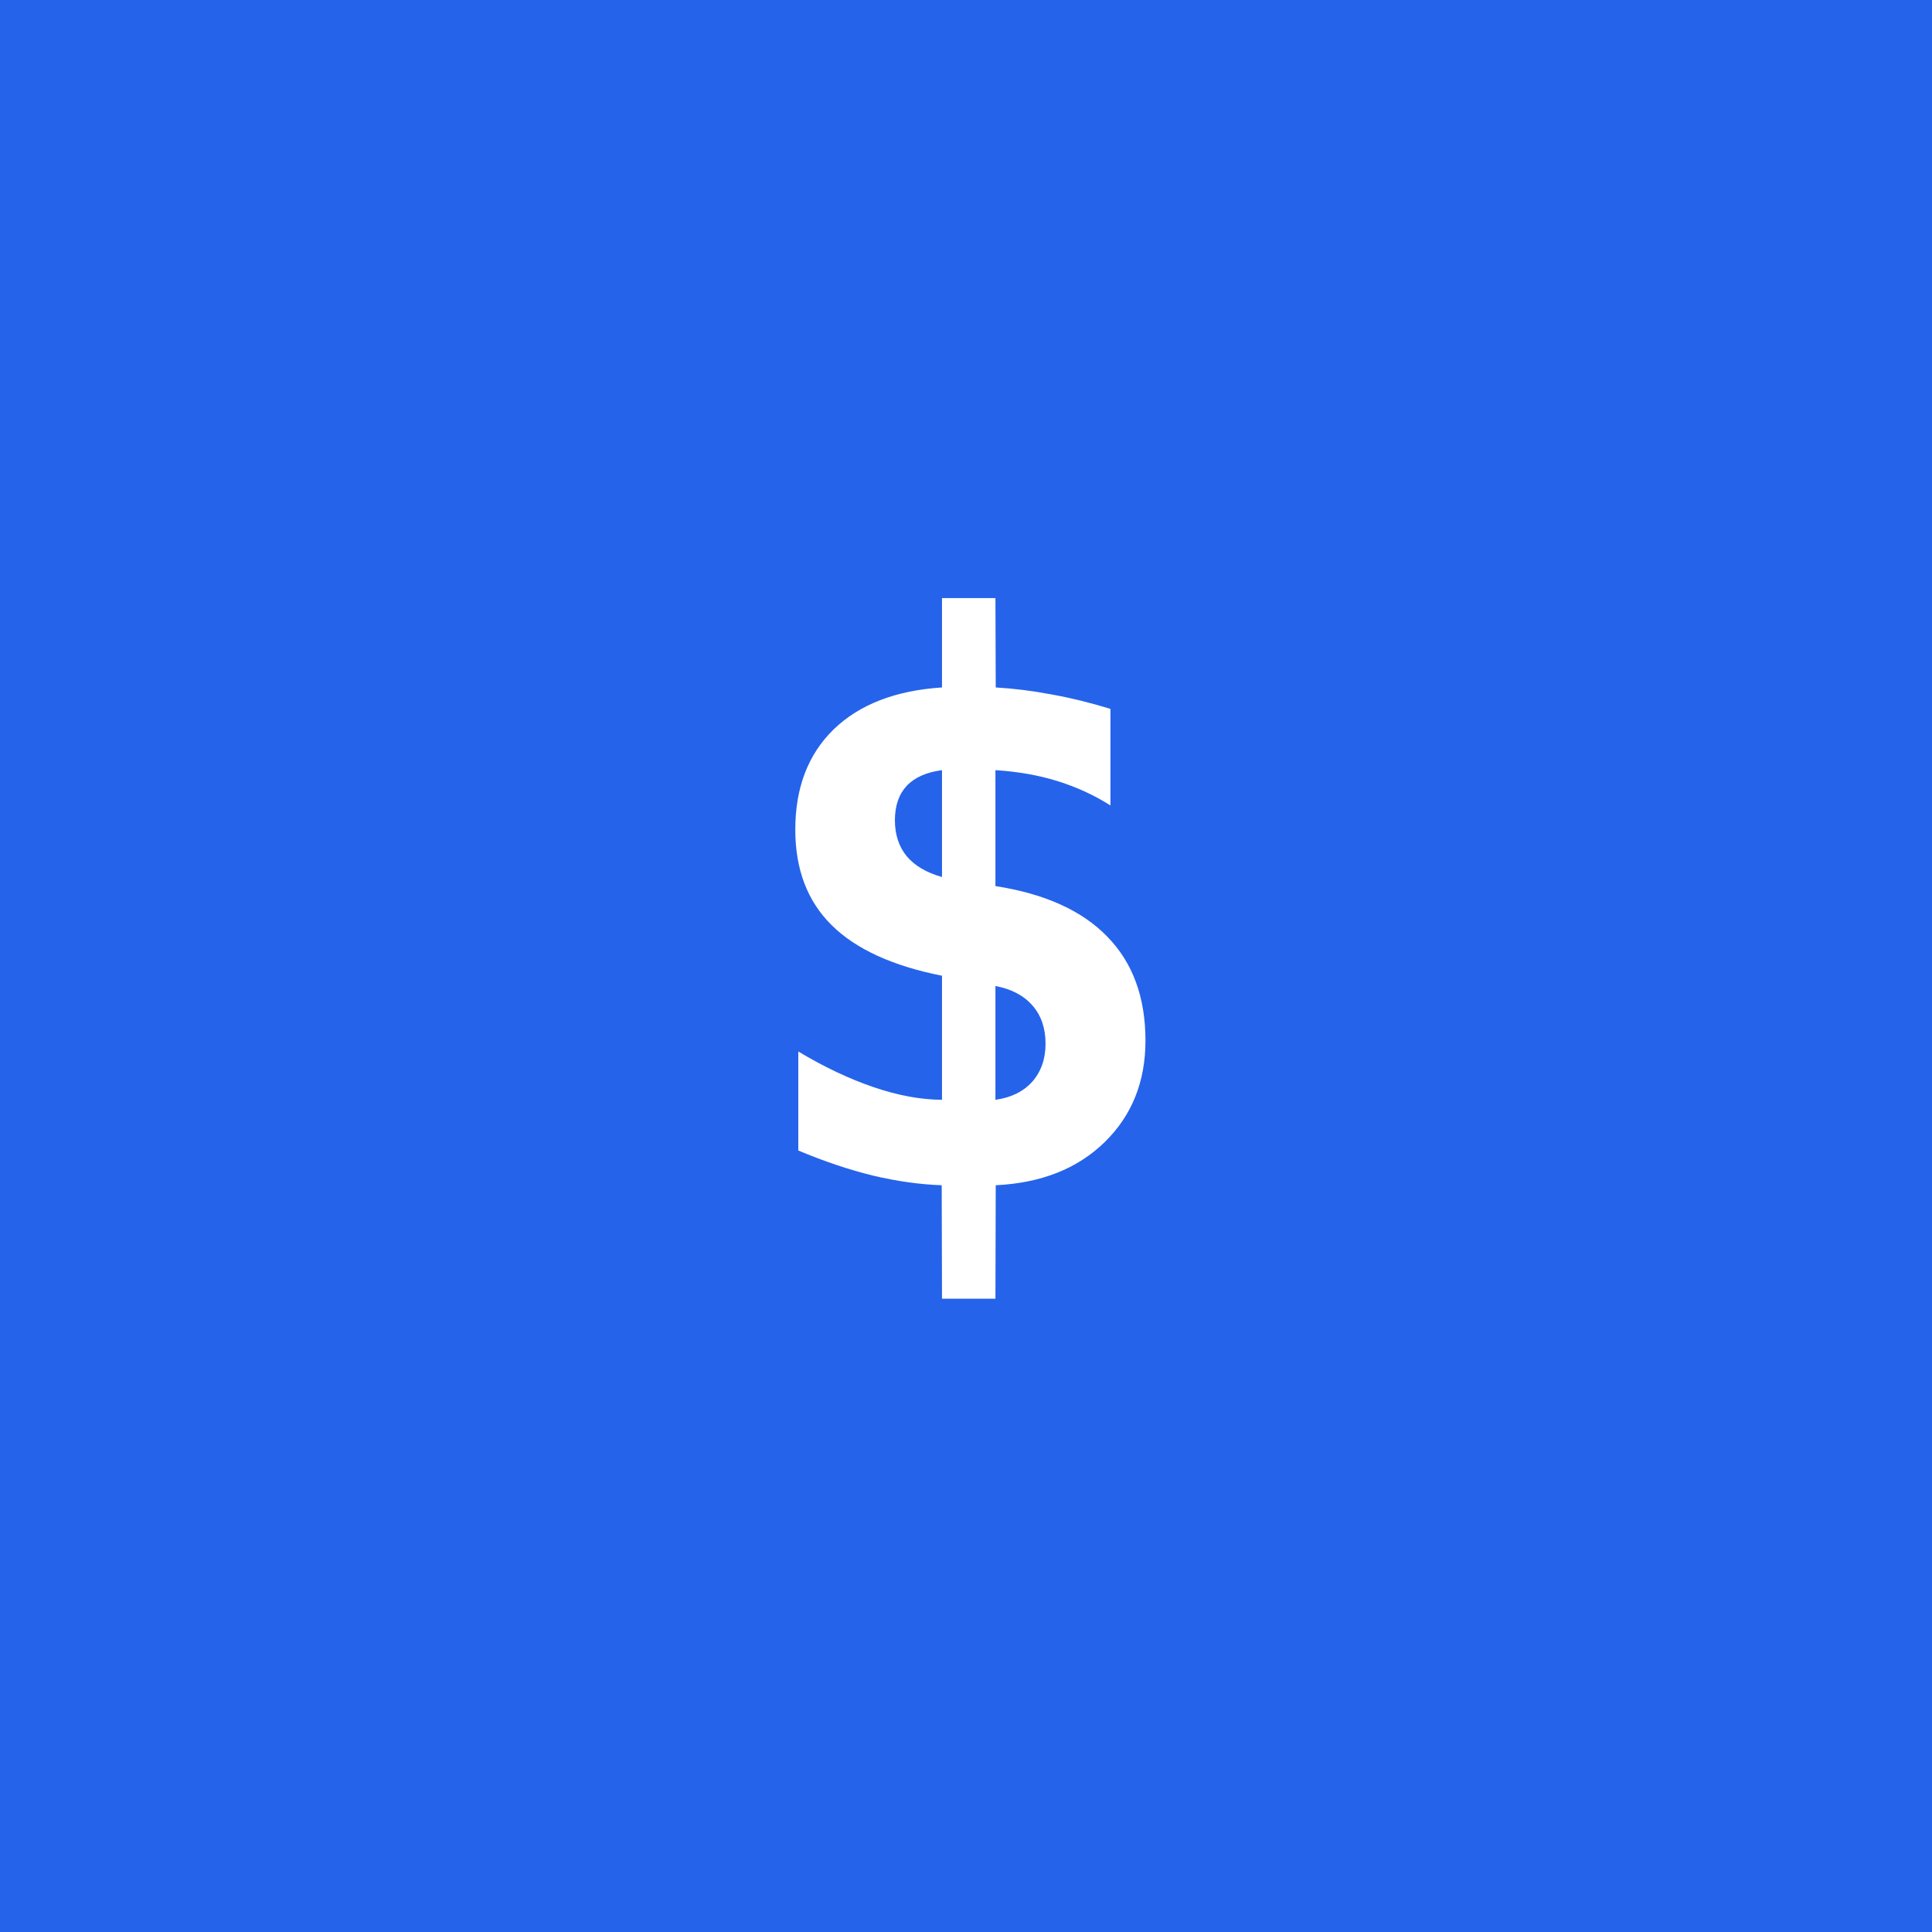
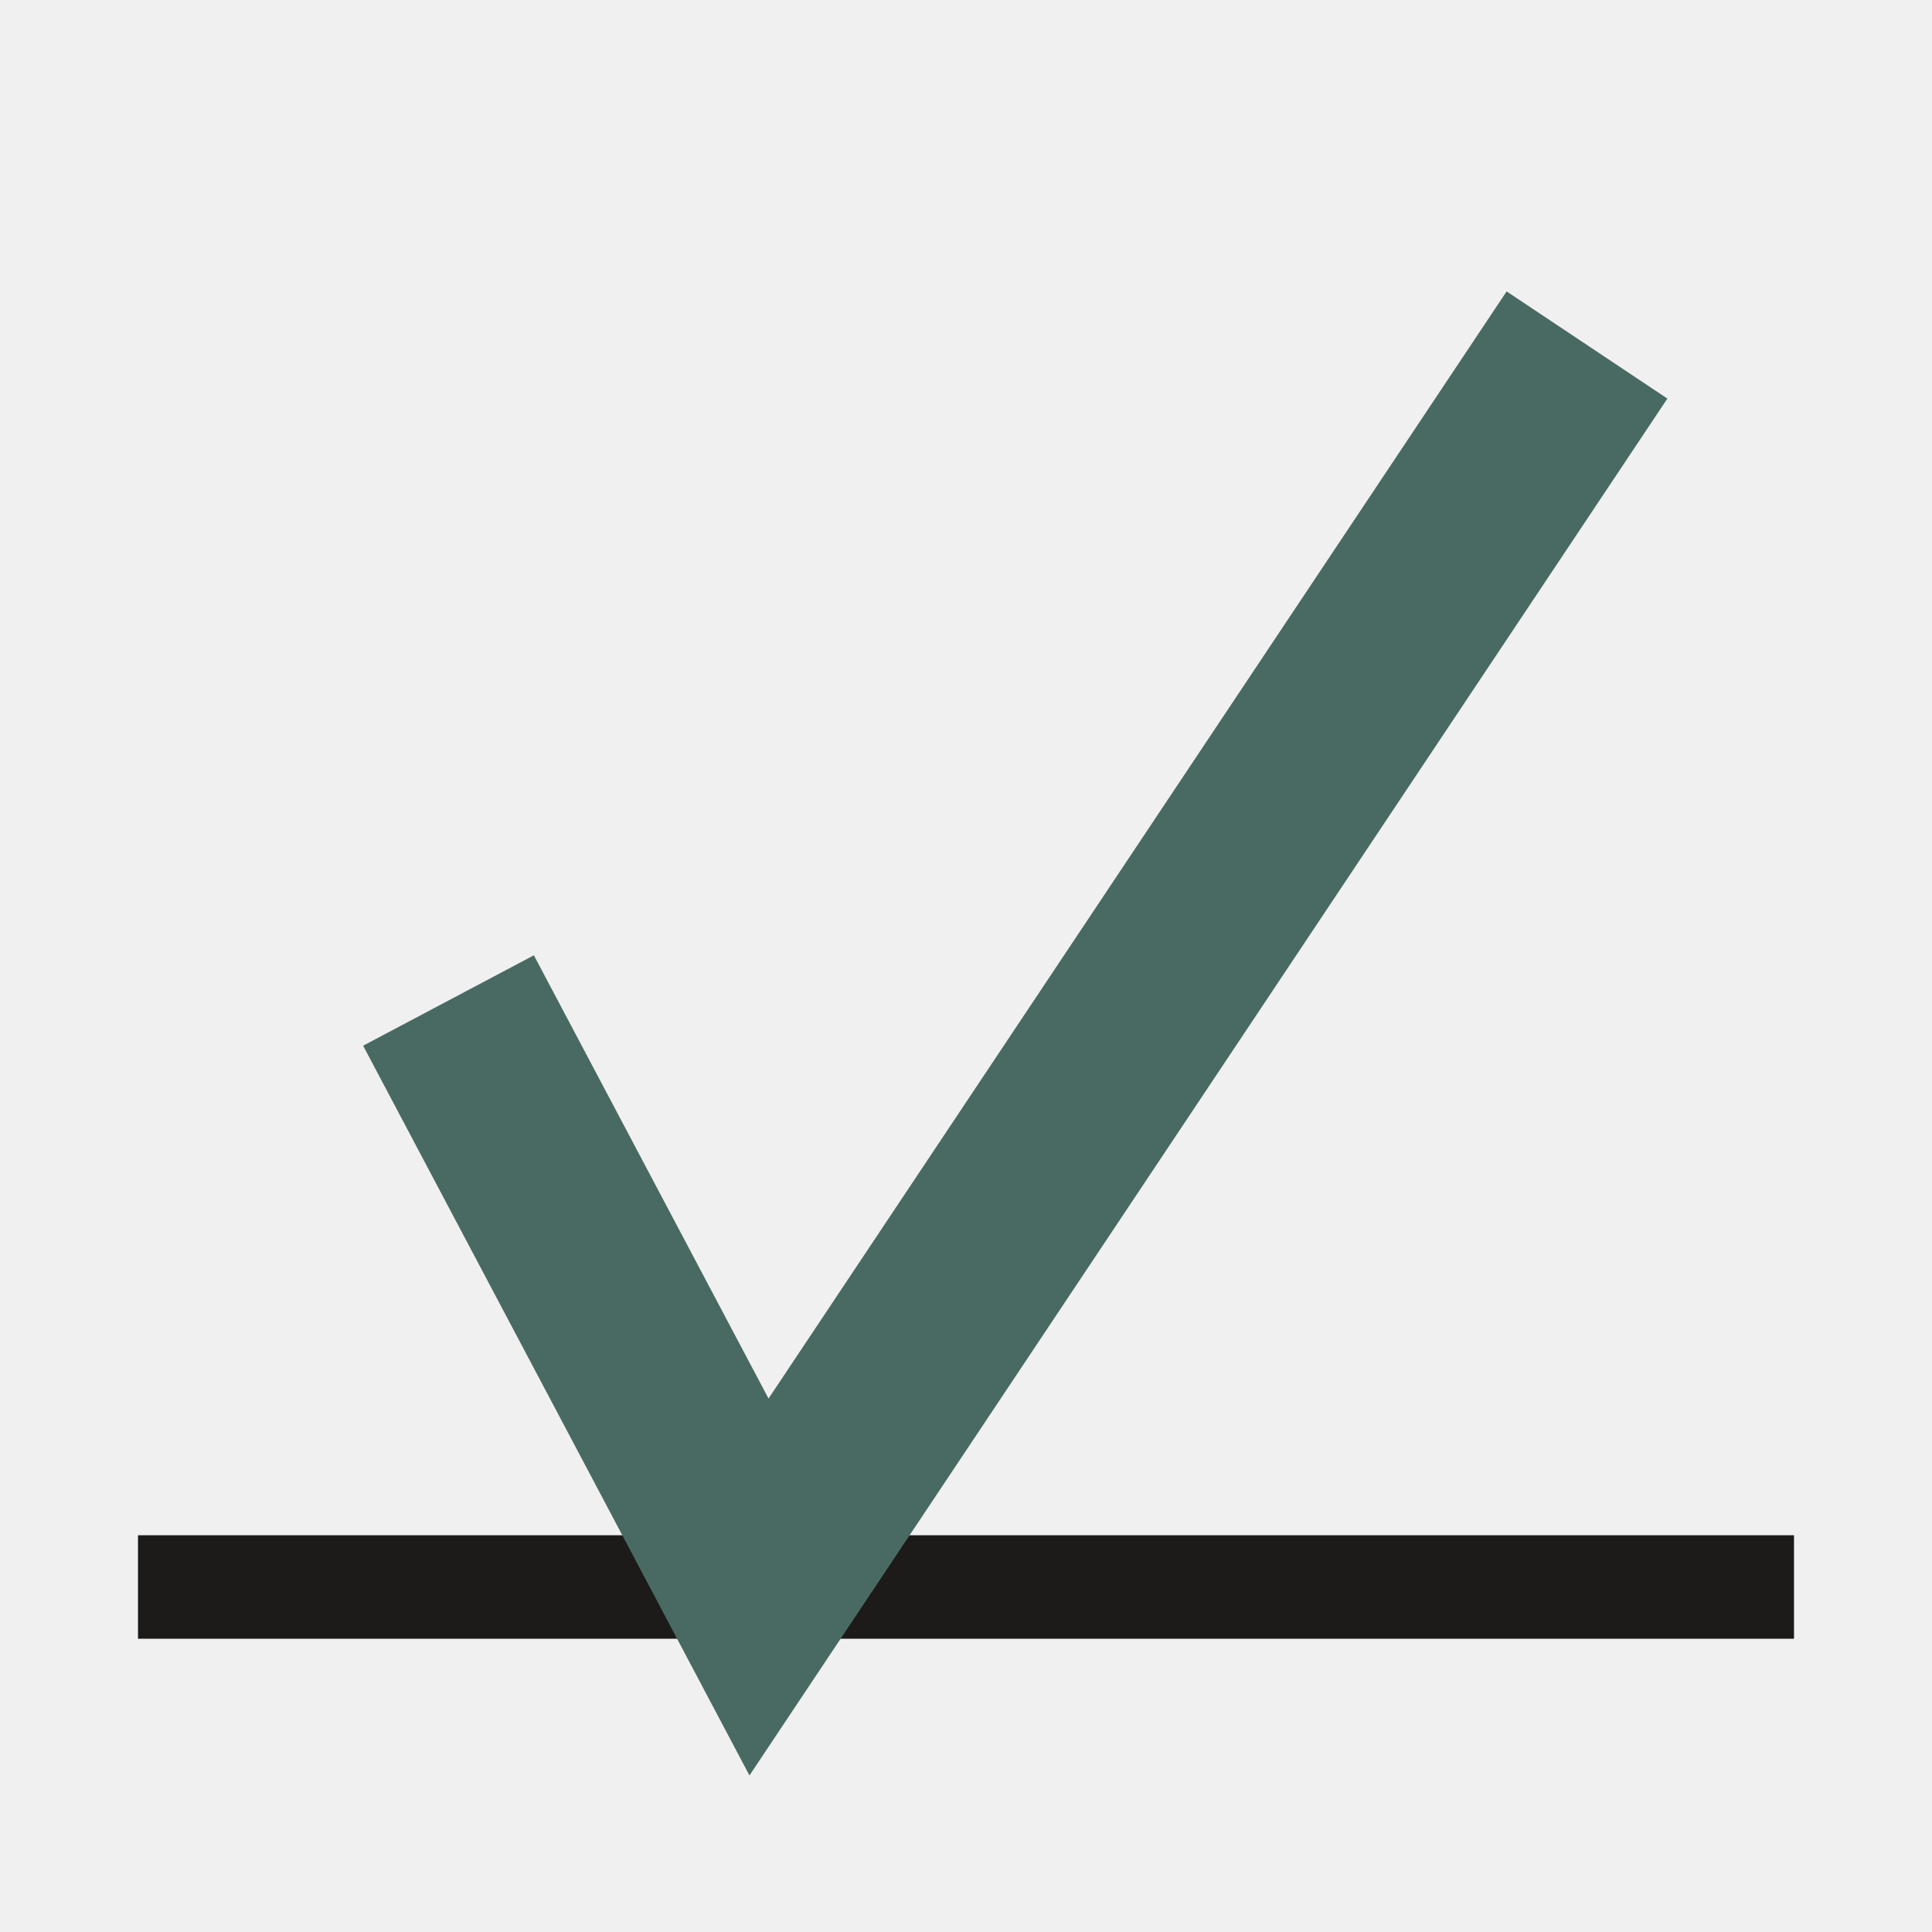
- <svg xmlns="http://www.w3.org/2000/svg" viewBox="0 0 100 100">
-   <rect width="100" height="100" fill="#2563eb" />
-   <text x="50" y="50" text-anchor="middle" dominant-baseline="middle" fill="white" font-family="monospace" font-size="40" font-weight="bold">$</text>
+ <svg xmlns="http://www.w3.org/2000/svg" viewBox="0 0 28 28">
+   <style>
+     .r { stroke: #1c1b19 } .t { stroke: #496a62 }
+     @media (prefers-color-scheme: dark) { .r { stroke: #ece8df } .t { stroke: #7fb3a4 } }
+   </style>
+   <path class="r" d="M2 23h24" stroke-width="1.5" fill="none" />
+   <path class="t" d="M6.5 14.5 11 23 23 5" stroke-width="2.8" fill="none" />
</svg>
